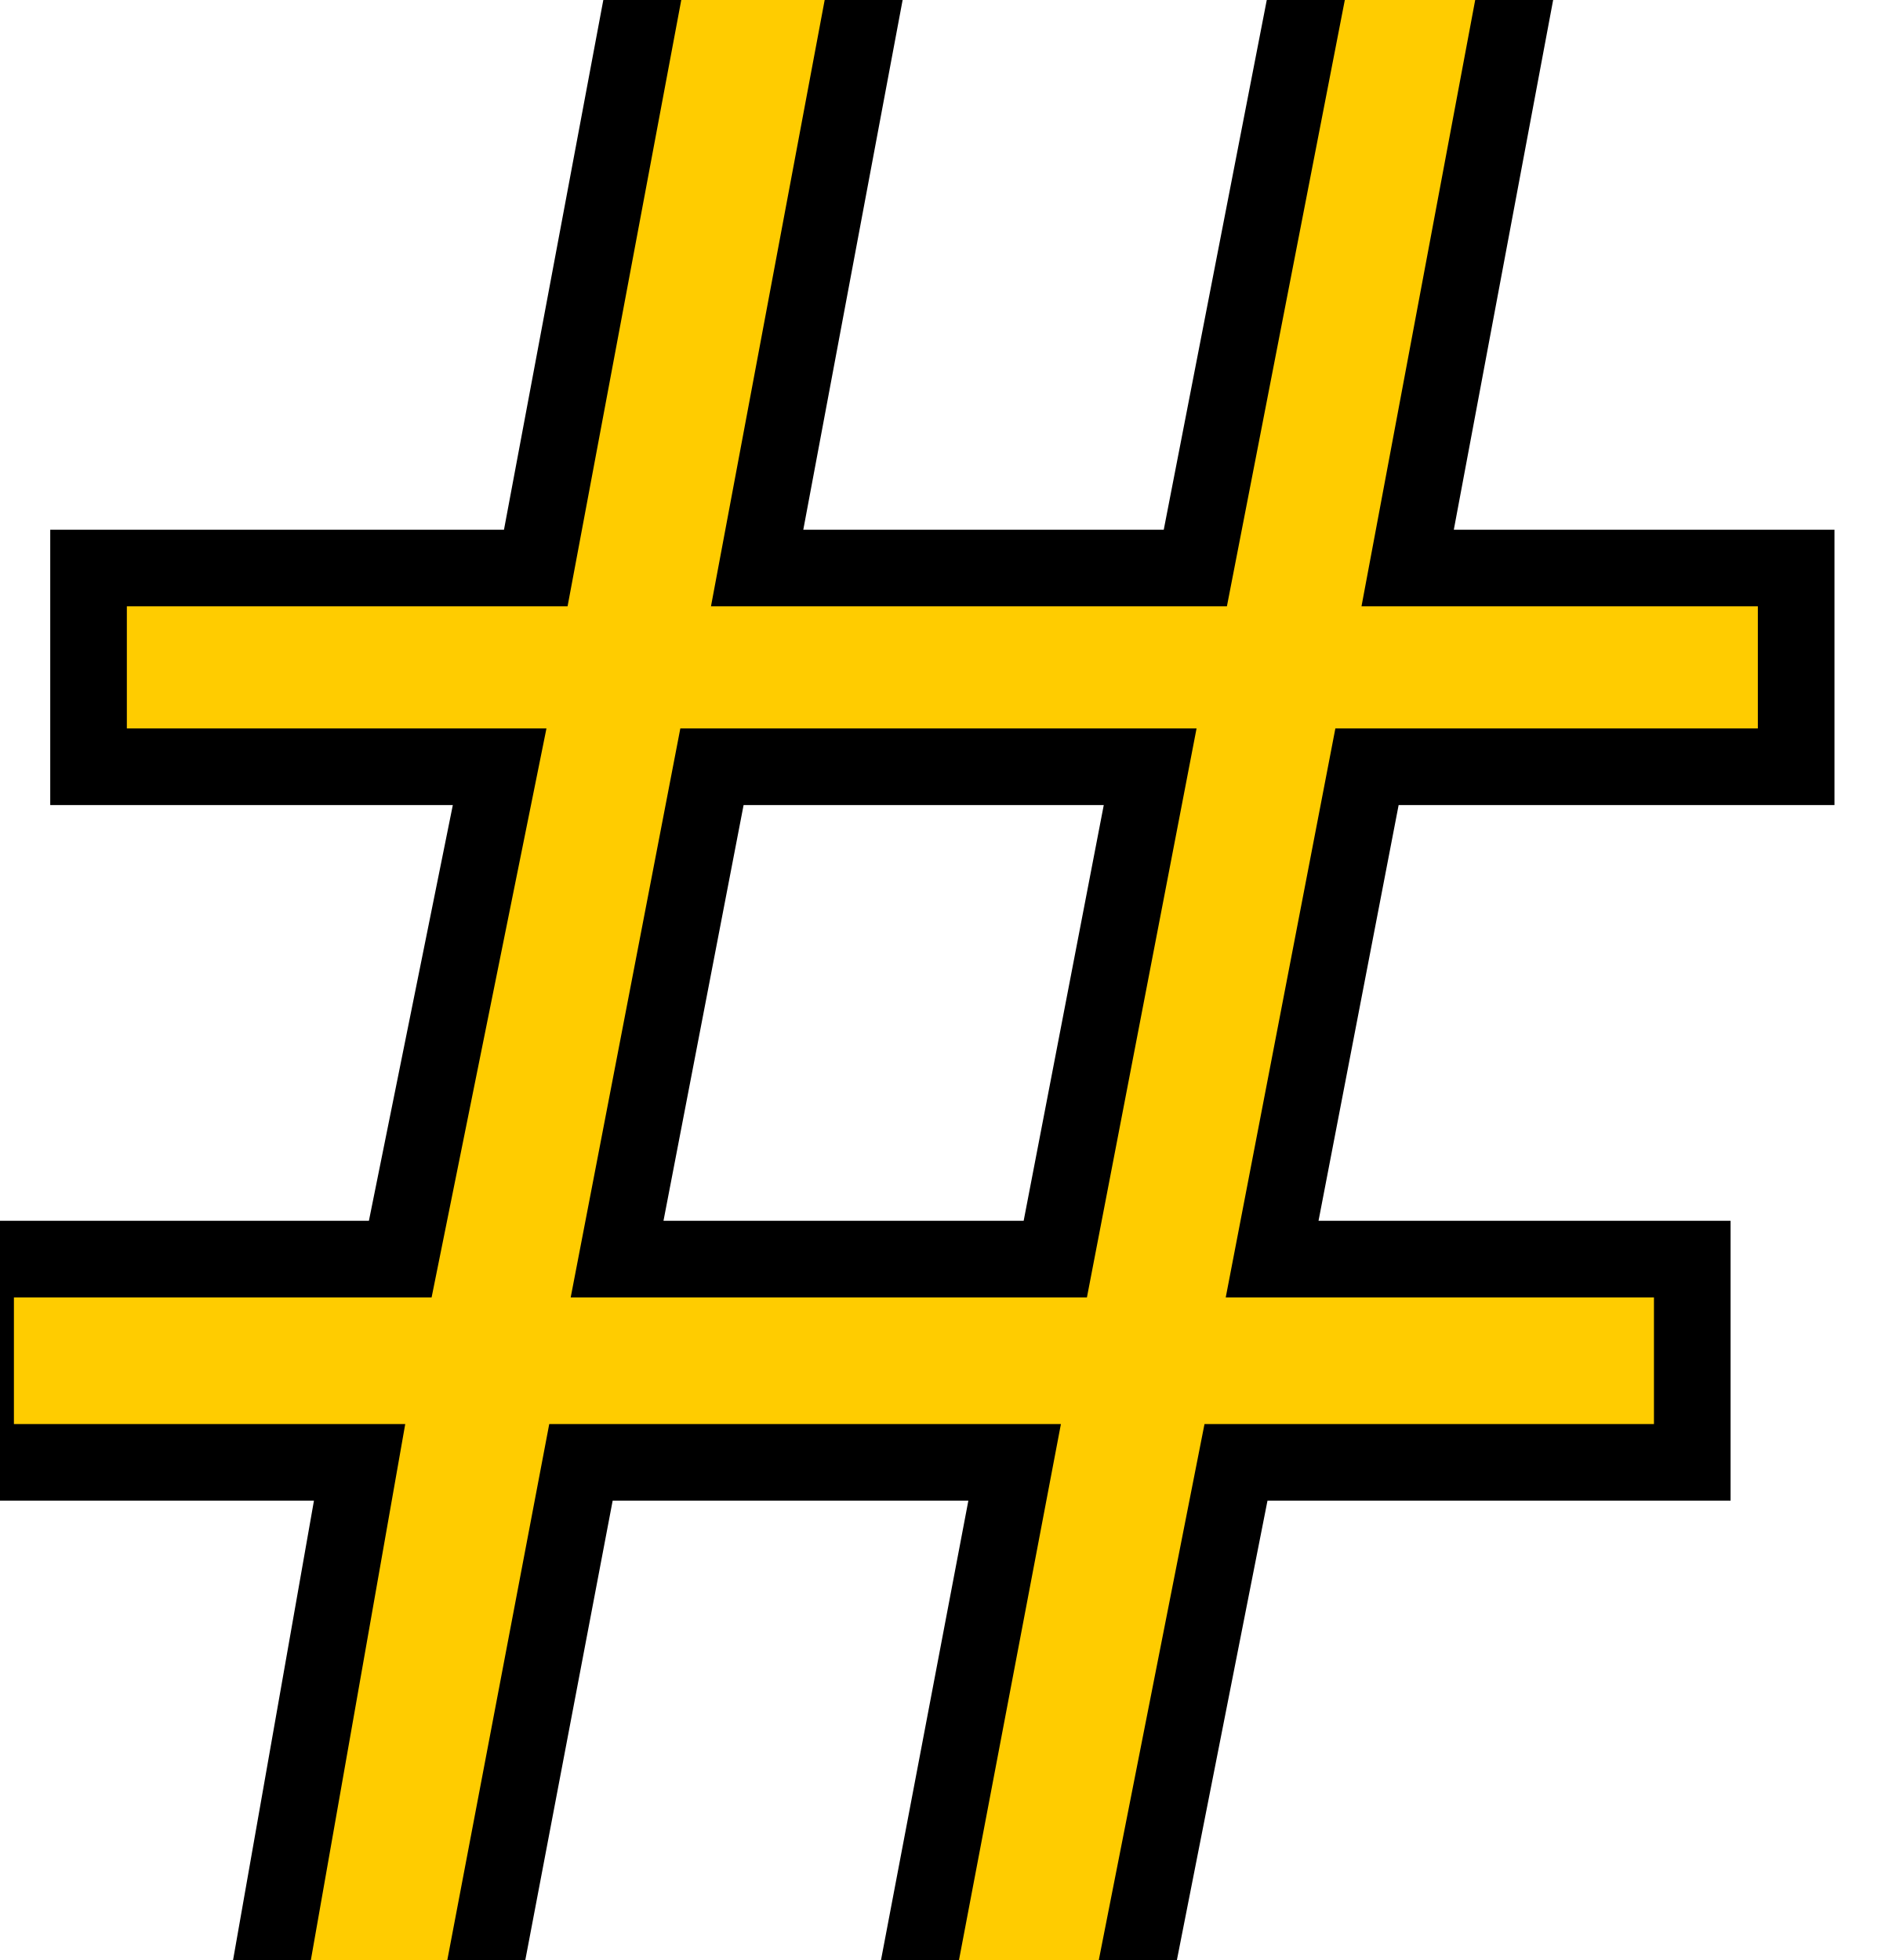
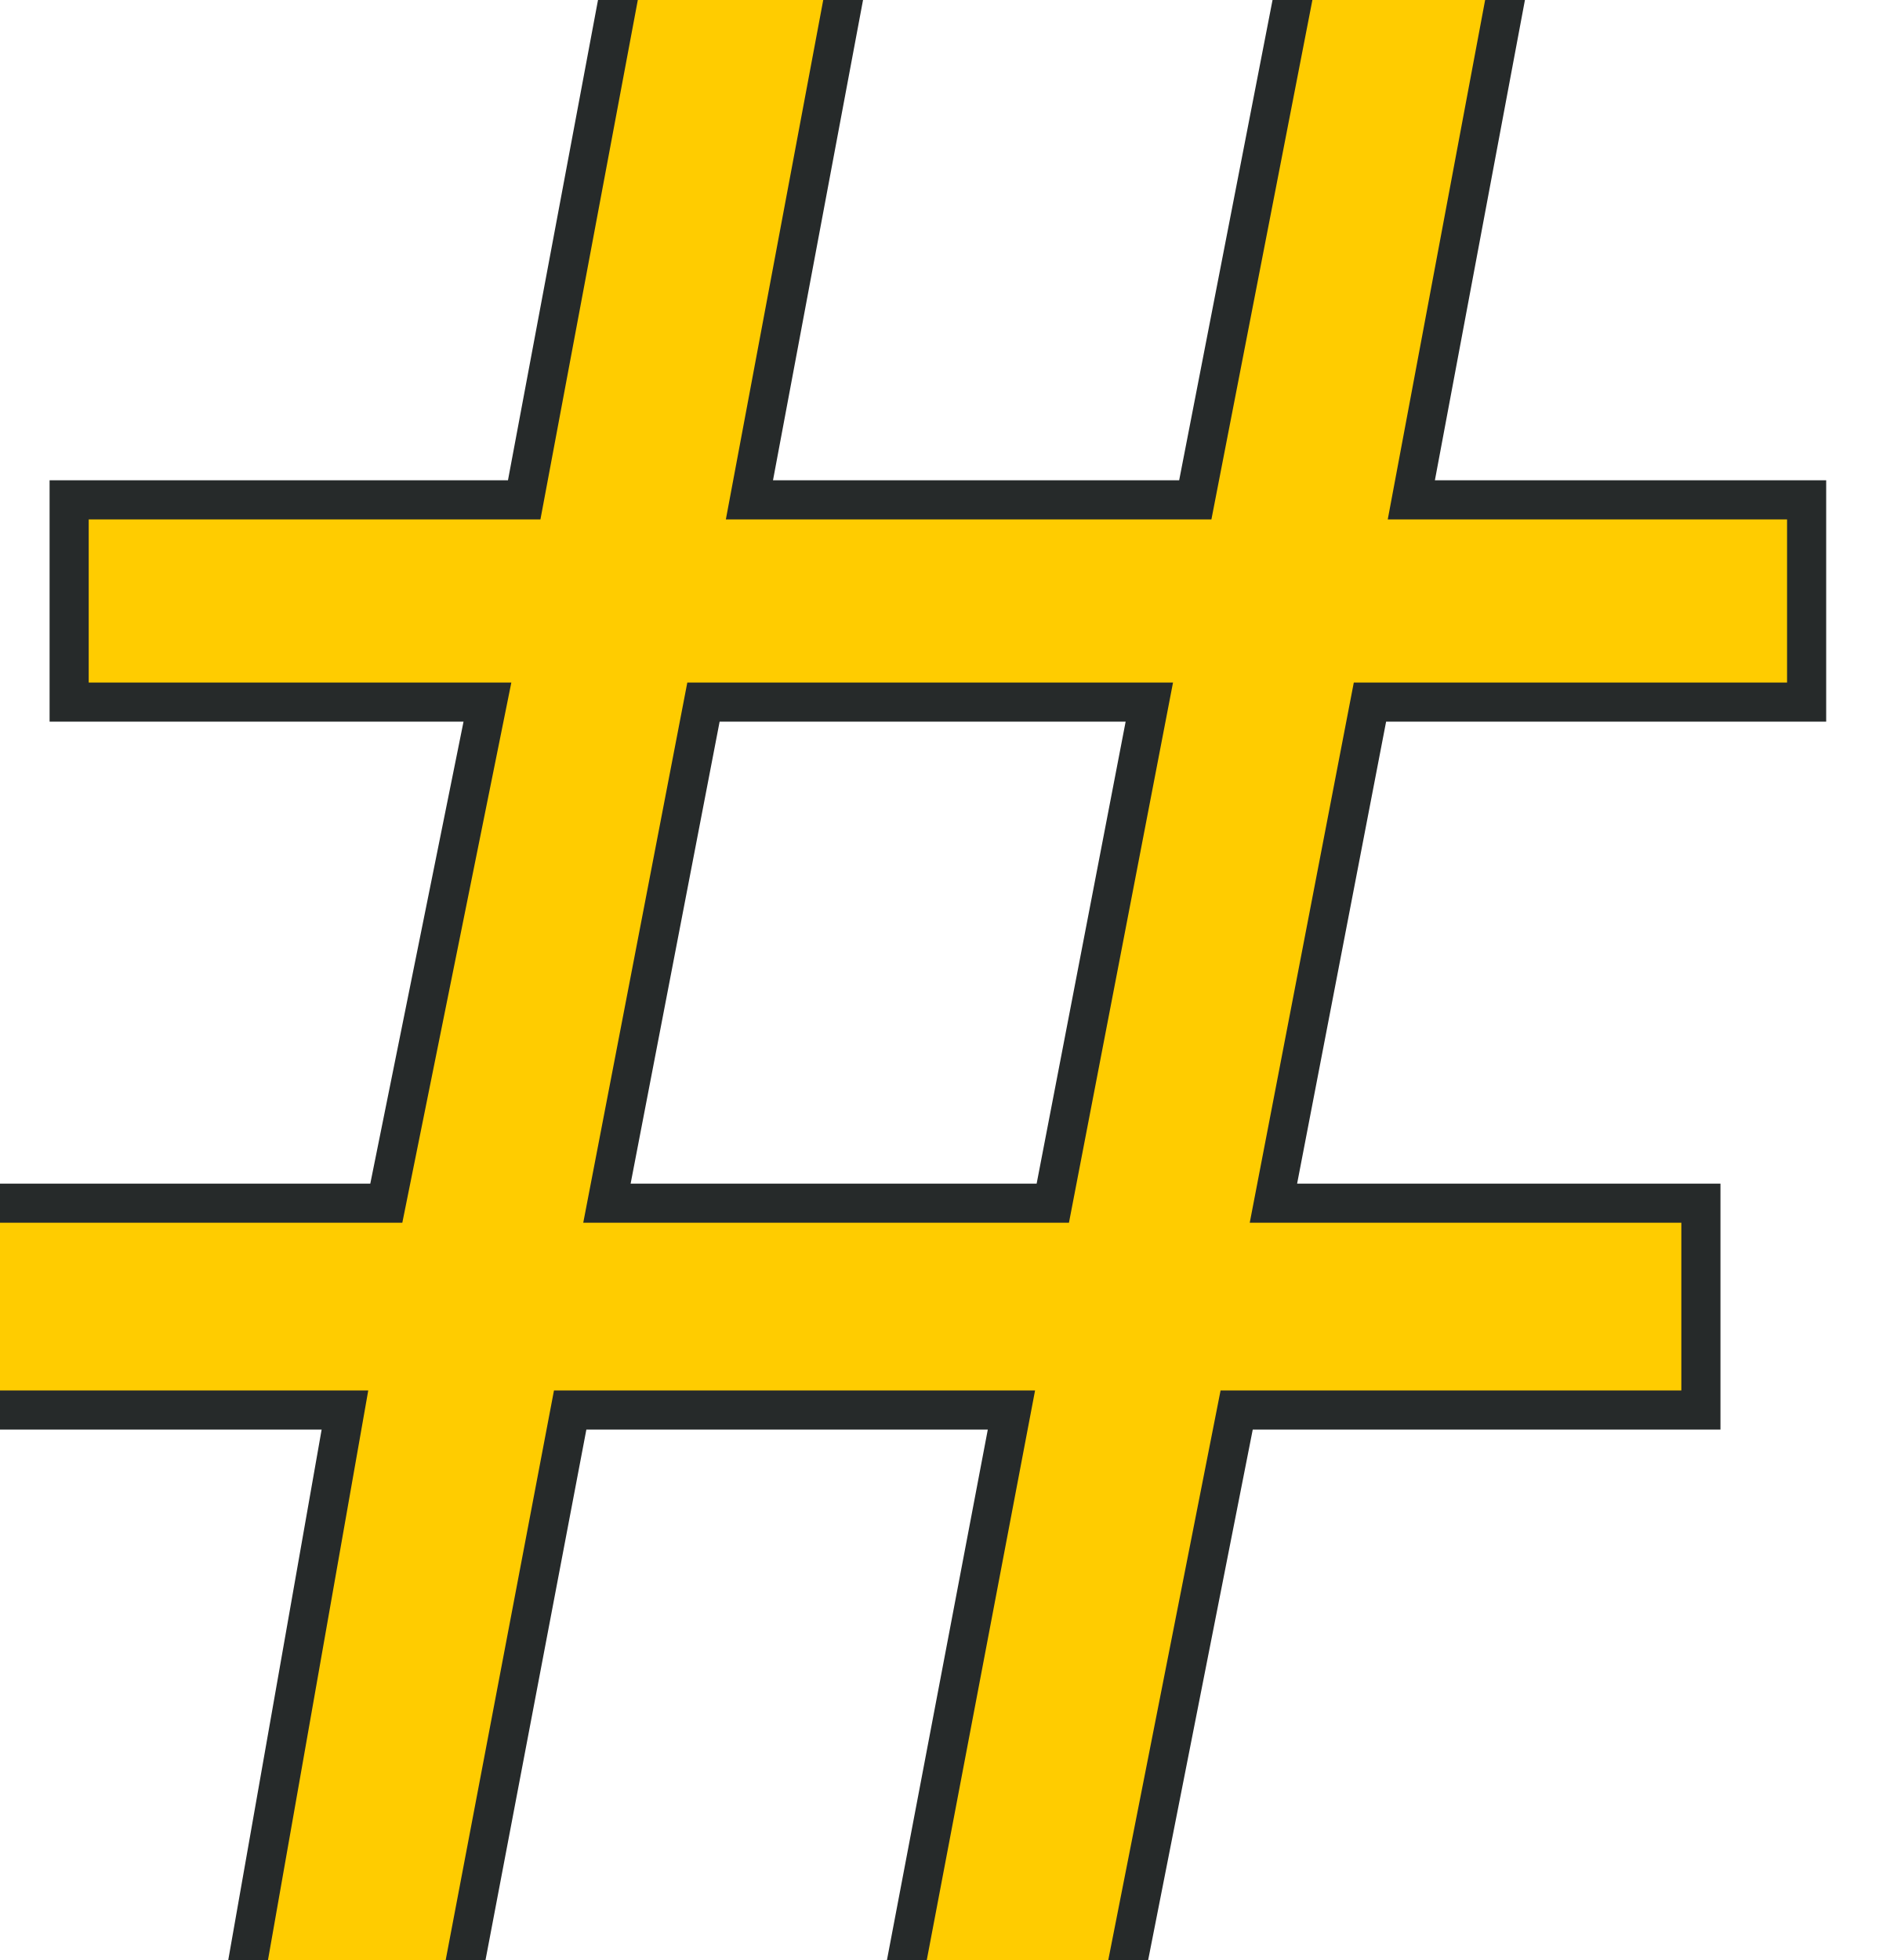
- <svg xmlns="http://www.w3.org/2000/svg" width="6.58mm" height="6.78mm" version="1.1" viewBox="0 0 6.58 6.78">
-   <g transform="translate(-95.6 -158)" font-size="10.6px" letter-spacing="0px" word-spacing="0px">
-     <text x="72.382" y="171.625" fill="#000000" font-family="sans-serif" stroke-width=".265" style="line-height:1.25" xml:space="preserve">
-       <tspan x="72.382" y="171.625" font-family="PMingLiU-ExtB" stroke-width=".265">#</tspan>
-     </text>
-     <text x="95.25" y="165.275" fill="#ffcc00" font-family="Rubik" stroke="#000000" stroke-width=".265" style="line-height:1.25" xml:space="preserve">
-       <tspan x="95.25" y="165.275" fill="#ffcc00" font-family="Rubik" stroke="#000000" stroke-width=".265">#</tspan>
+ <svg xmlns="http://www.w3.org/2000/svg" width="6.461mm" height="6.662mm" version="1.1" viewBox="0 0 6.461 6.662" id="svg12">
+   <defs id="defs16" />
+   <g transform="translate(-95.67119,-158.2659)" font-size="10.6px" letter-spacing="0px" word-spacing="0px" id="g10" style="font-size:10.6px;letter-spacing:0px;word-spacing:0px">
+     <text x="95.25" y="165.275" style="line-height:1.25;font-family:Rubik;fill:#ffcc00;stroke:#262a2a;stroke-width:0.133;stroke-miterlimit:4;stroke-dasharray:none;stroke-opacity:1" xml:space="preserve" id="text8">
+       <tspan x="95.25" y="165.275" id="tspan6" style="font-family:Rubik;fill:#ffcc00;stroke:#262a2a;stroke-width:0.133;stroke-miterlimit:4;stroke-dasharray:none;stroke-opacity:1">#</tspan>
    </text>
  </g>
</svg>
